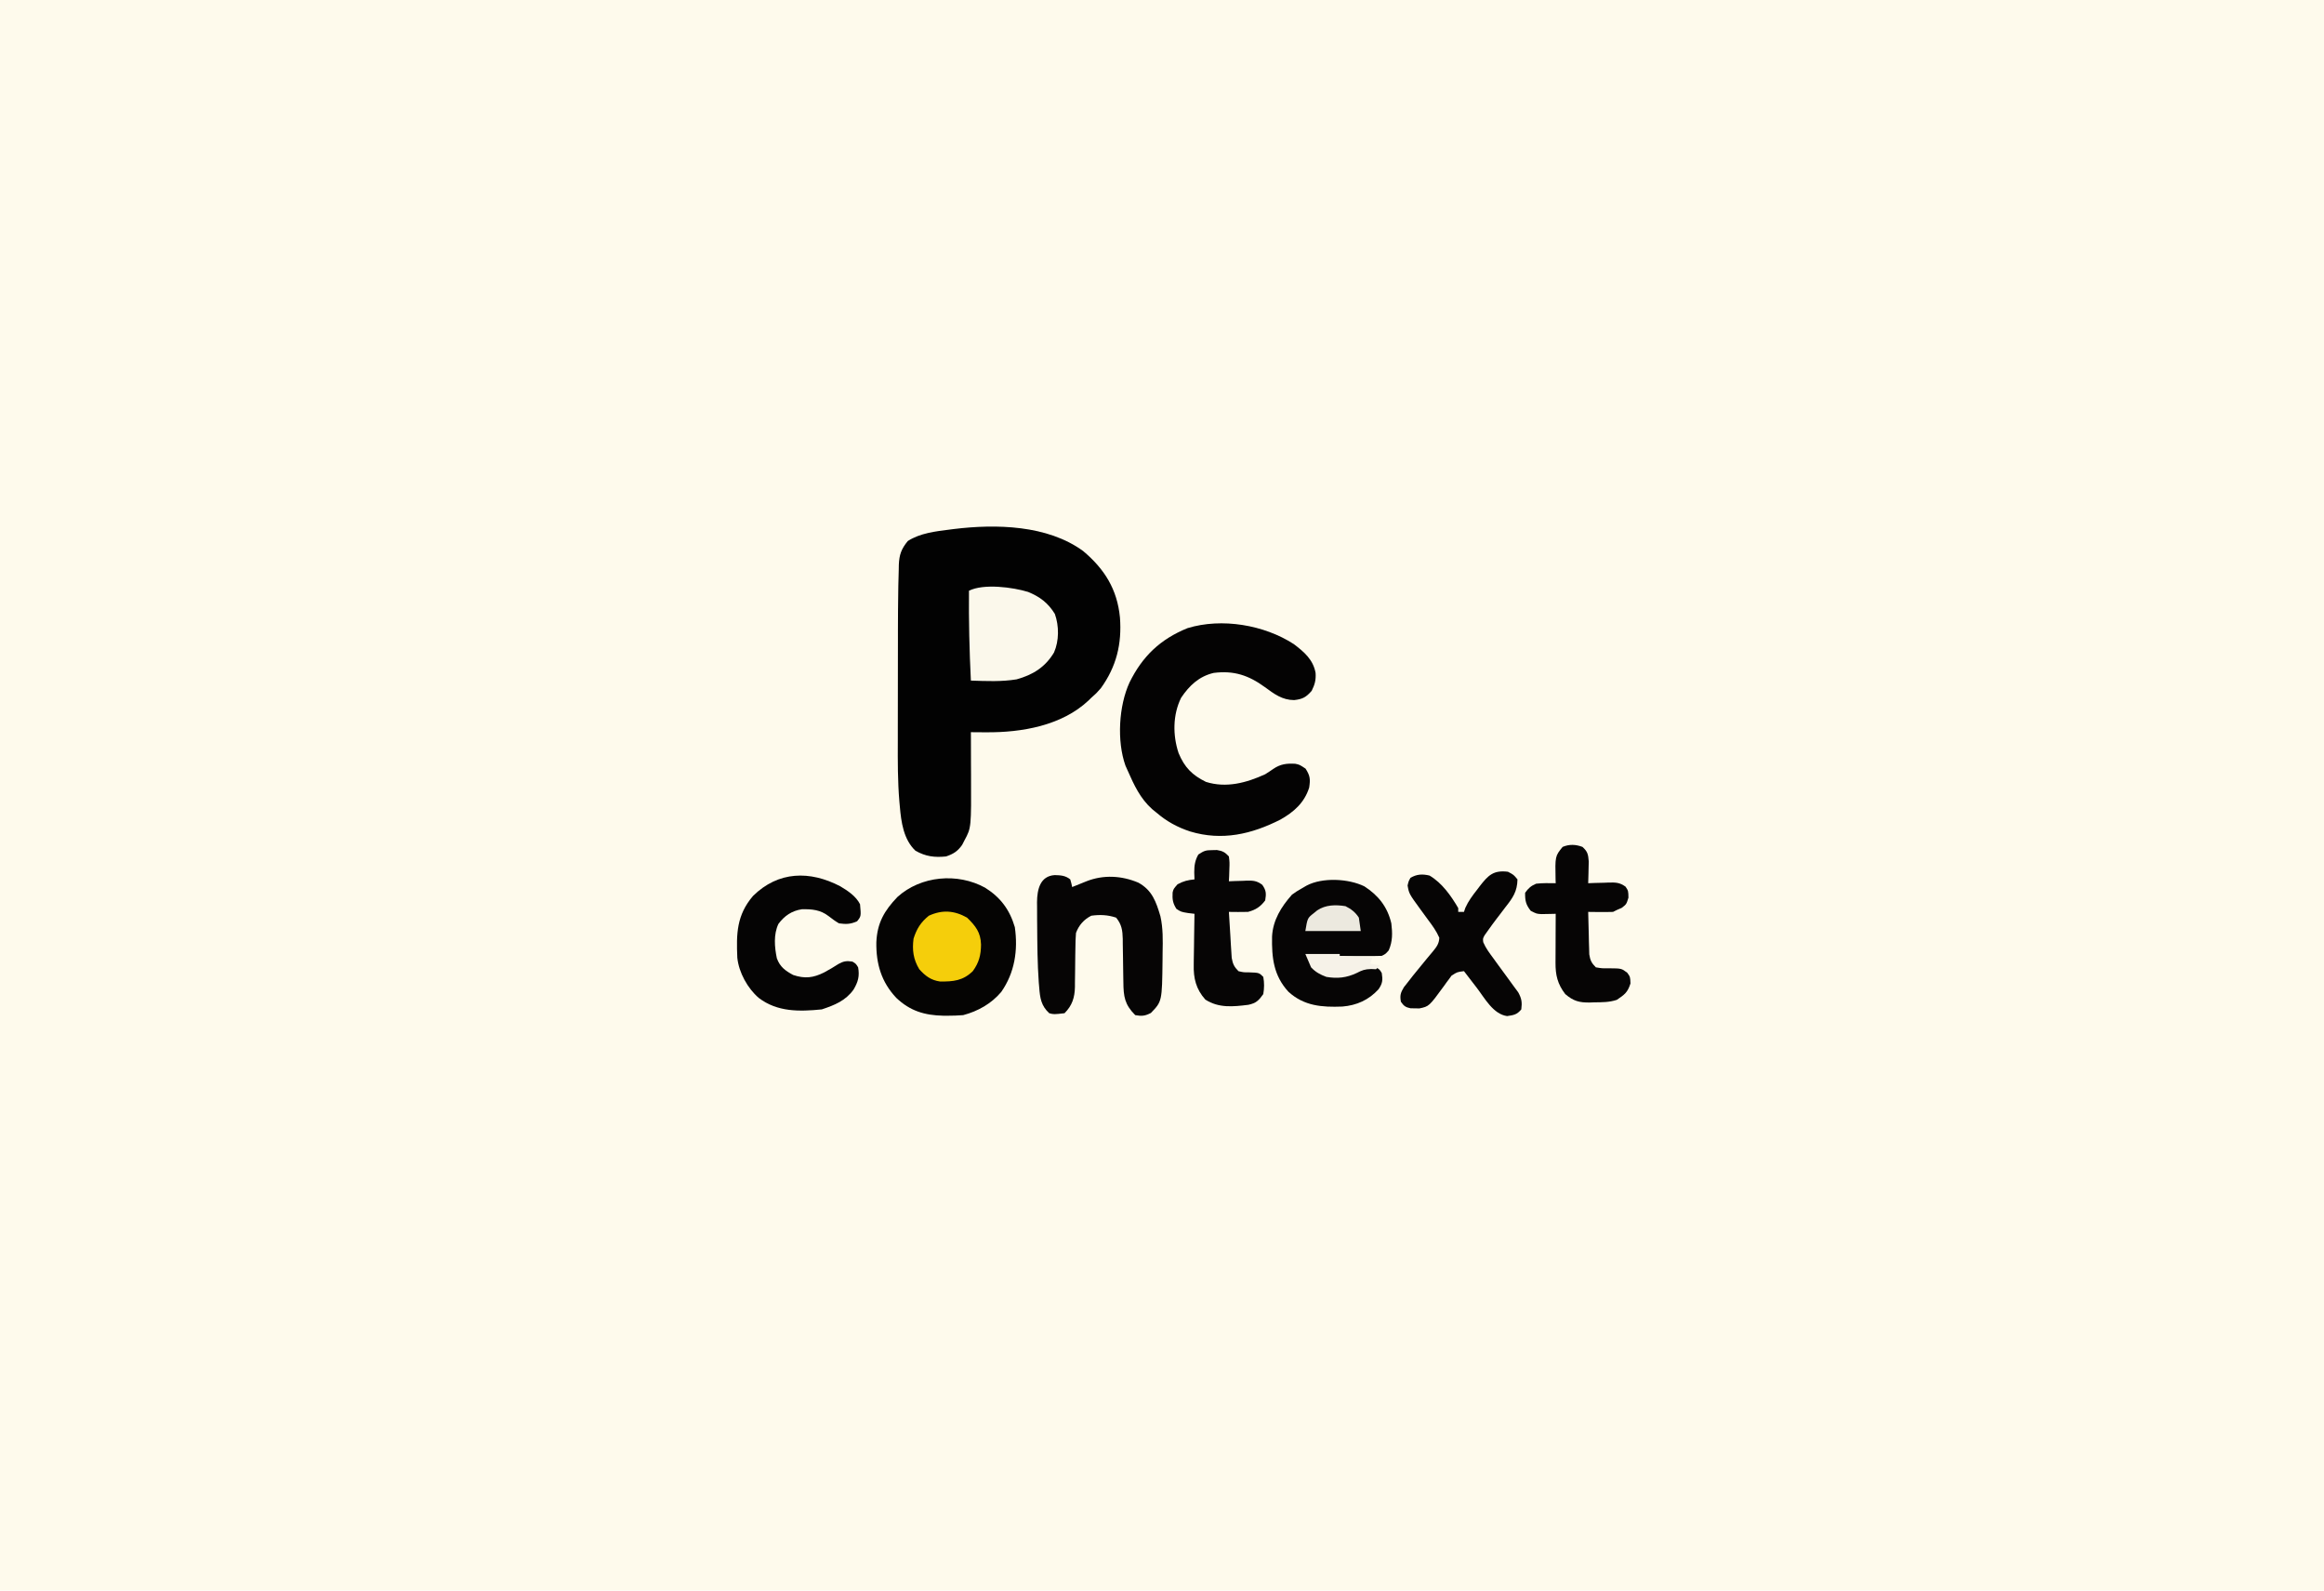
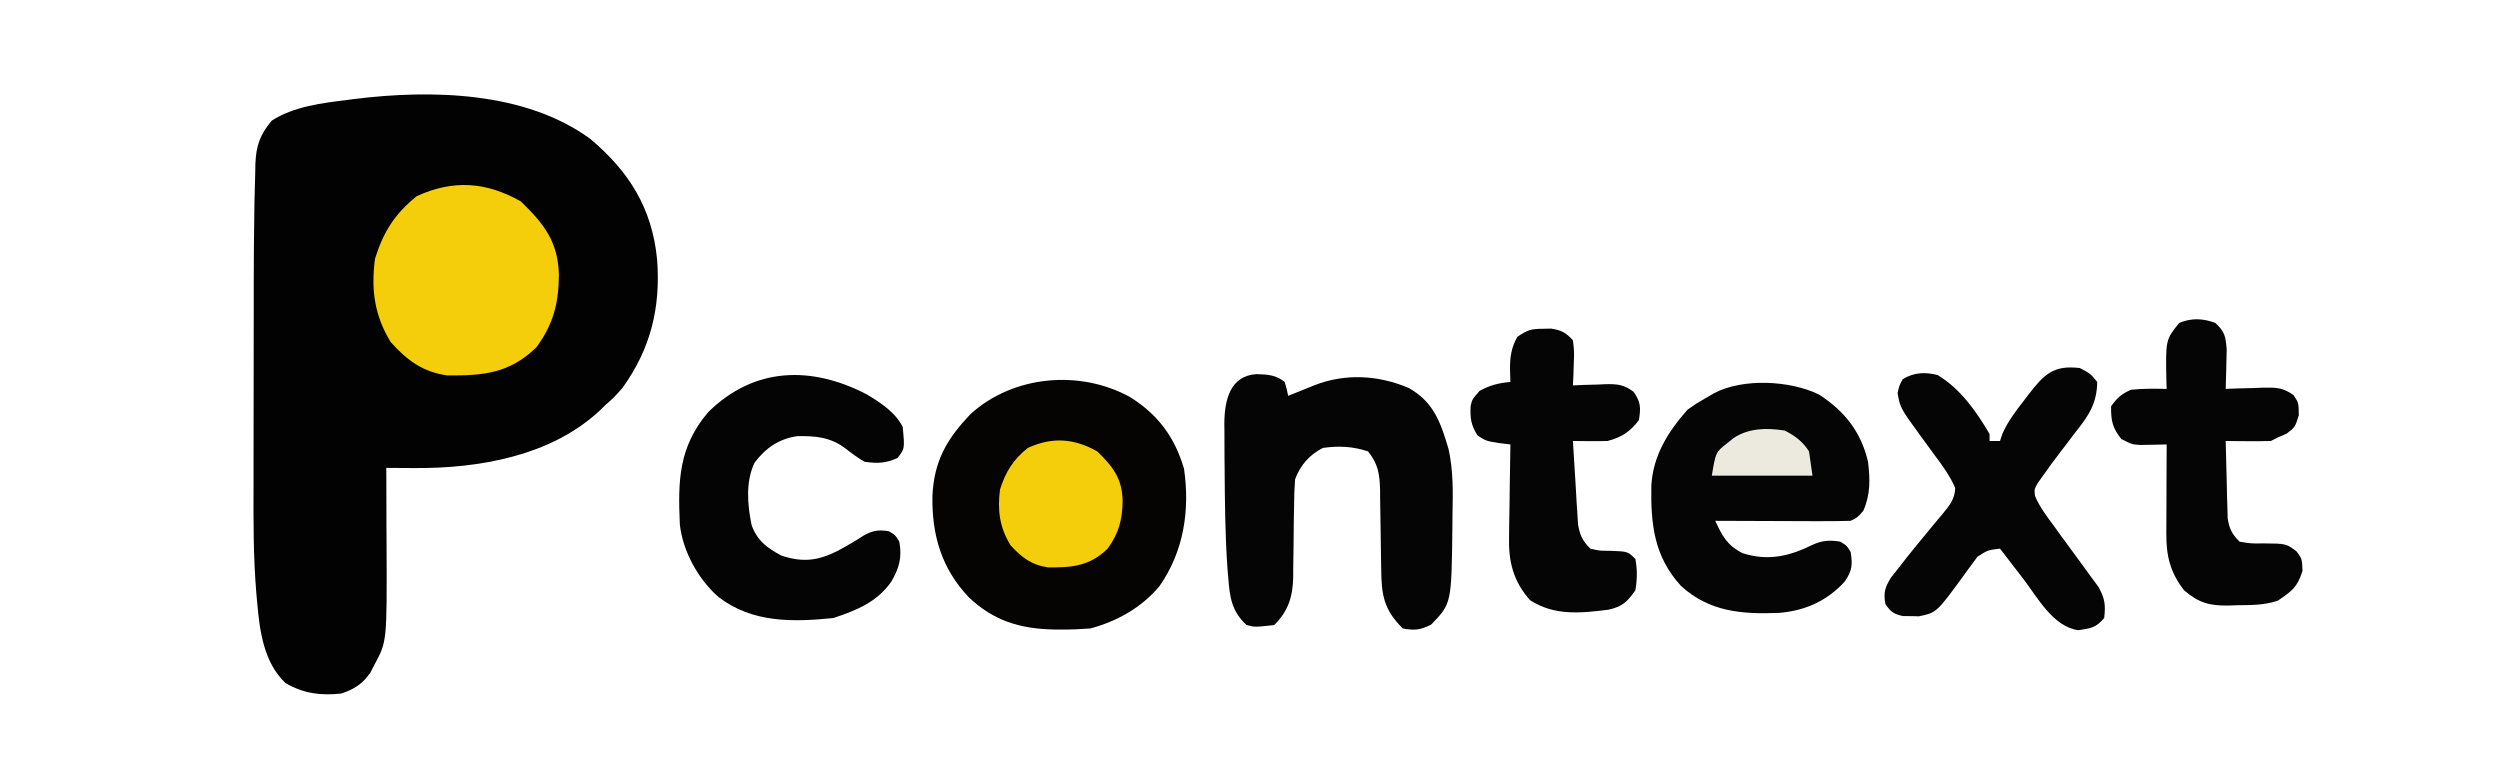
- <svg xmlns="http://www.w3.org/2000/svg" version="1.1" width="1216" height="832">
-   <path d="M0 0 C401.28 0 802.56 0 1216 0 C1216 274.56 1216 549.12 1216 832 C814.72 832 413.44 832 0 832 C0 557.44 0 282.88 0 0 Z " fill="#FEFAEC" transform="translate(0,0)" />
-   <path d="M0 0 C11.21 9.42 17.82 20.01 19.25 34.75 C20.3 48.57 17.41 60.44 9.25 71.75 C6.81 74.5 6.81 74.5 4.25 76.75 C3.77 77.22 3.3 77.69 2.8 78.17 C-11.2 91.33 -32.17 94.95 -50.7 94.8 C-51.48 94.79 -52.26 94.79 -53.06 94.79 C-54.96 94.78 -56.85 94.76 -58.75 94.75 C-58.74 95.9 -58.74 97.06 -58.73 98.25 C-58.72 102.58 -58.7 106.91 -58.7 111.24 C-58.69 113.1 -58.68 114.97 -58.67 116.83 C-58.55 144.72 -58.55 144.72 -62.06 151.25 C-62.47 152.04 -62.88 152.84 -63.3 153.66 C-65.61 157 -67.92 158.47 -71.75 159.75 C-77.73 160.35 -82.43 159.78 -87.75 156.75 C-93.98 150.87 -95.21 141.84 -95.92 133.66 C-96 132.8 -96.08 131.94 -96.16 131.06 C-97.06 120.45 -97.02 109.83 -96.98 99.19 C-96.98 96.98 -96.98 94.77 -96.98 92.56 C-96.98 87.96 -96.97 83.36 -96.96 78.76 C-96.94 72.93 -96.93 67.09 -96.94 61.25 C-96.94 56.7 -96.93 52.15 -96.92 47.59 C-96.92 45.44 -96.92 43.29 -96.92 41.14 C-96.91 34.34 -96.86 27.55 -96.75 20.75 C-96.74 19.81 -96.72 18.86 -96.71 17.89 C-96.66 15.14 -96.58 12.4 -96.49 9.65 C-96.48 8.84 -96.46 8.03 -96.45 7.19 C-96.23 1.97 -95.18 -1.1 -91.75 -5.25 C-85.33 -9.39 -77.19 -10.32 -69.75 -11.25 C-69.09 -11.34 -68.43 -11.42 -67.75 -11.51 C-45.63 -14.23 -18.68 -13.66 0 0 Z " fill="#020202" transform="translate(566.75,288.25)" />
-   <path d="M0 0 C5.42 4.11 10.12 8.1 11.39 15.08 C11.63 18.78 10.99 21.14 9.34 24.45 C6.37 27.82 4.6 28.79 0.16 29.28 C-6.13 29.23 -10.22 26.1 -15.1 22.53 C-23.65 16.31 -31.35 13.71 -41.97 15.07 C-49.61 16.89 -54.66 21.66 -58.97 28.07 C-63.37 36.96 -63.39 47.72 -60.29 57.01 C-57.19 64.46 -53.2 68.53 -45.97 72.07 C-35.34 75.42 -24.77 72.56 -14.97 68.07 C-13.53 67.17 -12.11 66.24 -10.72 65.26 C-6.97 62.72 -3.74 62.34 0.75 62.59 C3.03 63.07 3.03 63.07 6.15 65.14 C8.56 68.9 8.7 70.67 8.03 75.07 C5.53 82.95 0.06 87.8 -6.98 91.77 C-22.09 99.45 -37.57 103.04 -54.22 98.01 C-60.99 95.79 -66.54 92.74 -71.97 88.07 C-73.03 87.22 -73.03 87.22 -74.11 86.34 C-80.4 80.73 -83.62 73.66 -86.97 66.07 C-87.35 65.23 -87.72 64.39 -88.11 63.52 C-92.66 50.67 -91.59 32.3 -85.97 20.07 C-79.22 6.37 -69.88 -2.58 -55.6 -8.36 C-37.65 -13.83 -15.52 -10.06 0 0 Z " fill="#040303" transform="translate(676.9727,336.9258)" />
+ <svg xmlns="http://www.w3.org/2000/svg" version="1.1" width="720" height="220" viewBox="190 350 720 220">
+   <path d="M0 0 C11.21 9.42 17.82 20.01 19.25 34.75 C20.3 48.57 17.41 60.44 9.25 71.75 C6.81 74.5 6.81 74.5 4.25 76.75 C3.77 77.22 3.3 77.69 2.8 78.17 C-11.2 91.33 -32.17 94.95 -50.7 94.8 C-51.48 94.79 -52.26 94.79 -53.06 94.79 C-54.96 94.78 -56.85 94.76 -58.75 94.75 C-58.74 95.9 -58.74 97.06 -58.73 98.25 C-58.72 102.58 -58.7 106.91 -58.7 111.24 C-58.69 113.1 -58.68 114.97 -58.67 116.83 C-58.55 144.72 -58.55 144.72 -62.06 151.25 C-62.47 152.04 -62.88 152.84 -63.3 153.66 C-65.61 157 -67.92 158.47 -71.75 159.75 C-77.73 160.35 -82.43 159.78 -87.75 156.75 C-93.98 150.87 -95.21 141.84 -95.92 133.66 C-96 132.8 -96.08 131.94 -96.16 131.06 C-97.06 120.45 -97.02 109.83 -96.98 99.19 C-96.98 96.98 -96.98 94.77 -96.98 92.56 C-96.98 87.96 -96.97 83.36 -96.96 78.76 C-96.94 72.93 -96.93 67.09 -96.94 61.25 C-96.94 56.7 -96.93 52.15 -96.92 47.59 C-96.92 45.44 -96.92 43.29 -96.92 41.14 C-96.91 34.34 -96.86 27.55 -96.75 20.75 C-96.74 19.81 -96.72 18.86 -96.71 17.89 C-96.66 15.14 -96.58 12.4 -96.49 9.65 C-96.48 8.84 -96.46 8.03 -96.45 7.19 C-96.23 1.97 -95.18 -1.1 -91.75 -5.25 C-85.33 -9.39 -77.19 -10.32 -69.75 -11.25 C-69.09 -11.34 -68.43 -11.42 -67.75 -11.51 C-45.63 -14.23 -18.68 -13.66 0 0 Z " fill="#020202" transform="translate(360,390)" />
+   <path d="M0 0 C4.51 4.38 7.14 7.75 7.31 14.12 C7.26 19.61 6.24 23.56 3 28 C-2.15 33.02 -7.18 33.48 -14.17 33.41 C-18.9 32.73 -21.85 30.49 -25 27 C-28.14 21.8 -28.77 16.94 -28 11 C-26.35 5.79 -24.24 2.45 -20 -1 C-12.98 -4.21 -6.69 -3.77 0 0 Z " fill="#F5CE0B" transform="translate(340,408) scale(1.5)" />
  <path d="M0 0 C8.04 5.06 12.83 11.48 15.53 20.64 C17.26 32.64 15.46 44.48 8.41 54.52 C3.21 60.67 -3.73 64.57 -11.47 66.64 C-14.27 66.85 -16.93 66.97 -19.72 66.95 C-20.47 66.95 -21.22 66.94 -22 66.94 C-31.73 66.72 -39.29 64.45 -46.47 57.64 C-54.31 49.36 -57.12 39.74 -56.93 28.49 C-56.47 18.41 -52.8 12.05 -45.9 4.84 C-33.6 -6.28 -14.45 -7.96 0 0 Z " fill="#050403" transform="translate(515.4688,464.3594)" />
  <path d="M0 0 C3.15 0.09 5.58 0.21 8.12 2.25 C8.72 4.33 8.72 4.33 9.12 6.25 C9.81 5.97 10.5 5.7 11.21 5.41 C12.11 5.05 13.01 4.69 13.94 4.31 C14.83 3.95 15.72 3.59 16.64 3.22 C25.51 -0.26 34.99 0.25 43.75 3.95 C50.98 7.92 53.04 13.91 55.3 21.54 C56.7 27.86 56.58 34.06 56.44 40.5 C56.43 41.8 56.42 43.09 56.41 44.43 C56.15 66.08 56.15 66.08 50.31 72.12 C47.25 73.7 45.52 73.87 42.12 73.25 C36.59 67.72 35.98 63.54 35.91 56.04 C35.89 54.39 35.86 52.73 35.83 51.08 C35.79 48.48 35.75 45.87 35.72 43.27 C35.7 40.76 35.65 38.24 35.6 35.73 C35.6 34.95 35.6 34.18 35.59 33.38 C35.49 28.87 35.01 25.79 32.12 22.25 C27.77 20.8 23.67 20.61 19.12 21.25 C15.25 23.22 12.64 26.19 11.12 30.25 C10.92 32.82 10.82 35.3 10.82 37.87 C10.79 39.38 10.77 40.89 10.74 42.39 C10.71 44.76 10.69 47.13 10.67 49.49 C10.65 51.78 10.61 54.07 10.57 56.37 C10.57 57.07 10.57 57.77 10.57 58.49 C10.45 64.11 9.13 68.24 5.12 72.25 C-0.51 72.89 -0.51 72.89 -2.88 72.25 C-7.11 68.36 -7.71 64.3 -8.12 58.81 C-8.2 57.94 -8.27 57.07 -8.35 56.18 C-9.06 46.24 -9.12 36.27 -9.19 26.31 C-9.2 25.47 -9.21 24.62 -9.22 23.75 C-9.24 21.3 -9.24 18.86 -9.24 16.41 C-9.25 15.68 -9.26 14.94 -9.27 14.19 C-9.21 7.36 -7.59 0.49 0 0 Z " fill="#060505" transform="translate(551.875,457.75)" />
  <path d="M0 0 C7.38 4.76 12.13 10.77 14.14 19.38 C14.74 24.48 14.86 28.77 12.77 33.51 C11.14 35.38 11.14 35.38 9.14 36.38 C6.23 36.47 3.33 36.5 0.42 36.48 C-0.88 36.48 -0.88 36.48 -2.2 36.48 C-4.96 36.47 -7.72 36.46 -10.48 36.45 C-12.35 36.44 -14.22 36.44 -16.09 36.43 C-20.68 36.42 -25.27 36.4 -29.86 36.38 C-27.86 40.72 -26.42 43.47 -22 45.69 C-14.76 48.03 -8.46 46.6 -1.86 43.29 C0.95 42.02 3.12 41.88 6.14 42.38 C8.02 43.51 8.02 43.51 9.14 45.38 C9.71 49.08 9.57 50.76 7.43 53.87 C2.36 59.44 -4.02 62.3 -11.52 62.9 C-22.17 63.32 -31.55 62.61 -39.73 55.13 C-47.51 46.62 -48.46 37.34 -48.27 26.29 C-47.81 17.64 -43.49 10.74 -37.86 4.38 C-35.38 2.62 -35.38 2.62 -32.79 1.13 C-31.94 0.63 -31.08 0.13 -30.2 -0.38 C-21.91 -4.75 -8.35 -4.07 0 0 Z " fill="#060505" transform="translate(713.8555,463.6172)" />
  <path d="M0 0 C4 2.38 8.28 5.19 10.41 9.43 C10.98 15.72 10.98 15.72 8.84 18.37 C5.38 19.88 3.16 19.94 -0.59 19.43 C-2.53 18.32 -4.23 17.05 -5.99 15.68 C-10.31 12.33 -14.7 11.94 -20.02 12.05 C-25.29 12.83 -29.15 15.49 -32.29 19.71 C-34.9 25.17 -34.34 31.86 -33.12 37.7 C-31.48 42.2 -28.7 44.21 -24.59 46.43 C-18.46 48.48 -14.09 47.95 -8.41 45.12 C-5.78 43.71 -3.29 42.24 -0.78 40.62 C1.87 39.18 3.43 38.96 6.41 39.43 C8.22 40.5 8.22 40.5 9.41 42.43 C10.24 47.09 9.37 50.08 7.03 54.06 C2.85 59.91 -2.95 62.22 -9.59 64.43 C-21.32 65.61 -32.86 65.85 -42.59 58.43 C-48.42 53.43 -52.99 45.16 -53.8 37.45 C-54.36 24.86 -54.16 15.14 -45.61 5.11 C-32.3 -8.01 -15.78 -8.2 0 0 Z " fill="#050404" transform="translate(439.5938,463.5664)" />
  <path d="M0 0 C3 1.56 3 1.56 5 4 C4.9 10.26 2.54 13.68 -1.19 18.38 C-2.19 19.69 -3.19 21.01 -4.18 22.32 C-4.91 23.27 -4.91 23.27 -5.65 24.23 C-7.4 26.52 -9.1 28.83 -10.75 31.19 C-11.22 31.84 -11.69 32.49 -12.17 33.17 C-13.14 34.94 -13.14 34.94 -12.92 36.84 C-11.57 40.02 -9.55 42.67 -7.5 45.44 C-6.6 46.69 -5.69 47.93 -4.79 49.18 C-3.42 51.07 -2.04 52.95 -0.65 54.82 C0.62 56.54 1.87 58.27 3.12 60 C3.87 61.01 4.62 62.02 5.38 63.06 C7.21 66.38 7.46 68.27 7 72 C4.7 74.76 3.12 74.98 -0.44 75.5 C-7.72 74.48 -12.08 66.22 -16.31 60.69 C-16.96 59.85 -17.6 59.02 -18.27 58.15 C-19.85 56.11 -21.43 54.05 -23 52 C-26.56 52.44 -26.56 52.44 -29.5 54.34 C-29.9 54.89 -30.3 55.45 -30.72 56.02 C-31.18 56.63 -31.63 57.24 -32.11 57.87 C-32.57 58.51 -33.03 59.15 -33.5 59.81 C-41.25 70.42 -41.25 70.42 -46.35 71.5 C-47.48 71.47 -47.48 71.47 -48.62 71.44 C-49.76 71.44 -49.76 71.44 -50.91 71.43 C-53.56 70.88 -54.47 70.23 -56 68 C-56.6 64.67 -56.17 63.29 -54.42 60.38 C-53.68 59.45 -52.95 58.52 -52.19 57.56 C-51.38 56.52 -50.57 55.48 -49.74 54.41 C-47.83 52.01 -45.88 49.64 -43.92 47.28 C-43.16 46.35 -43.16 46.35 -42.38 45.4 C-41.39 44.19 -40.39 43 -39.37 41.81 C-37.38 39.38 -36.03 37.71 -35.9 34.52 C-37.41 31.07 -39.5 28.17 -41.75 25.19 C-42.66 23.94 -43.57 22.7 -44.48 21.45 C-45.13 20.56 -45.13 20.56 -45.8 19.65 C-51.73 11.5 -51.73 11.5 -52.5 7.19 C-52 5 -52 5 -51 3.19 C-47.69 1.22 -44.65 1.11 -41 2 C-34.46 5.88 -29.78 12.53 -26 19 C-26 19.66 -26 20.32 -26 21 C-25.01 21 -24.02 21 -23 21 C-22.77 20.31 -22.54 19.62 -22.3 18.91 C-20.71 15.35 -18.52 12.43 -16.12 9.38 C-15.69 8.8 -15.26 8.23 -14.81 7.64 C-10.31 1.83 -7.6 -0.93 0 0 Z " fill="#060505" transform="translate(789,456)" />
  <path d="M0 0 C2.76 2.5 2.99 3.92 3.29 7.67 C3.27 9.03 3.24 10.39 3.19 11.75 C3.17 12.8 3.17 12.8 3.15 13.86 C3.11 15.58 3.06 17.29 3 19 C4.18 18.95 5.36 18.91 6.58 18.86 C8.14 18.82 9.69 18.79 11.25 18.75 C12.03 18.72 12.8 18.68 13.61 18.65 C17.41 18.58 19.37 18.55 22.54 20.79 C24 23 24 23 24.06 26.56 C23 30 23 30 20.56 31.88 C19.72 32.25 18.87 32.62 18 33 C17.01 33.5 17.01 33.5 16 34 C13.79 34.07 11.58 34.08 9.38 34.06 C8.19 34.05 7 34.04 5.77 34.04 C4.86 34.02 3.94 34.01 3 34 C3.08 38.08 3.19 42.17 3.31 46.25 C3.35 47.99 3.35 47.99 3.38 49.76 C3.42 50.88 3.45 51.99 3.49 53.14 C3.51 54.17 3.54 55.19 3.57 56.25 C4.06 59.37 4.78 60.78 7 63 C10.29 63.55 10.29 63.55 13.94 63.5 C20.4 63.55 20.4 63.55 23.43 65.82 C25 68 25 68 25.12 71.44 C23.64 76.14 22.03 77.26 18 80 C14.02 81.33 10.36 81.26 6.19 81.31 C5 81.36 5 81.36 3.78 81.4 C-1.64 81.46 -4.74 80.66 -9 77 C-13.04 71.75 -14.14 67.03 -14.1 60.59 C-14.1 59.86 -14.09 59.13 -14.09 58.37 C-14.09 56.04 -14.08 53.71 -14.06 51.38 C-14.06 49.79 -14.05 48.21 -14.05 46.63 C-14.04 42.76 -14.02 38.88 -14 35 C-15.03 35.03 -15.03 35.03 -16.08 35.05 C-16.98 35.07 -17.88 35.08 -18.81 35.1 C-20.15 35.12 -20.15 35.12 -21.51 35.15 C-24 35 -24 35 -27.06 33.44 C-29.63 30.21 -30.07 28.11 -30 24 C-28.29 21.59 -26.96 20.41 -24.25 19.25 C-20.82 18.87 -17.45 18.94 -14 19 C-14.02 18.36 -14.05 17.72 -14.07 17.06 C-14.32 4.86 -14.32 4.86 -10.38 0 C-6.89 -1.47 -3.54 -1.33 0 0 Z " fill="#060505" transform="translate(828,443)" />
  <path d="M0 0 C0.76 -0.02 1.52 -0.03 2.31 -0.05 C5.26 0.43 6.54 1.09 8.56 3.31 C8.95 6.45 8.95 6.45 8.81 10 C8.78 11.18 8.74 12.36 8.7 13.57 C8.63 14.93 8.63 14.93 8.56 16.31 C9.6 16.27 10.64 16.22 11.7 16.17 C13.07 16.13 14.44 16.1 15.81 16.06 C16.84 16.01 16.84 16.01 17.88 15.96 C21.34 15.89 23.2 16.04 26.02 18.14 C28.12 21.1 28.15 22.76 27.56 26.31 C25.07 29.64 22.56 31.27 18.56 32.31 C16.84 32.36 15.11 32.38 13.38 32.36 C12.03 32.35 12.03 32.35 10.65 32.34 C9.62 32.33 9.62 32.33 8.56 32.31 C8.81 36.73 9.09 41.15 9.38 45.56 C9.45 46.82 9.52 48.07 9.59 49.36 C9.67 50.57 9.75 51.77 9.83 53.02 C9.9 54.13 9.97 55.24 10.04 56.38 C10.6 59.55 11.32 61.04 13.56 63.31 C16.22 63.94 16.22 63.94 19.12 63.94 C24.37 64.12 24.37 64.12 26.56 66.31 C27.13 69.37 27.08 72.25 26.56 75.31 C24.21 78.64 22.78 80.05 18.78 80.91 C10.75 81.91 3.28 82.7 -3.75 78.19 C-8.63 72.76 -10.03 67 -9.83 59.88 C-9.82 59.11 -9.82 58.34 -9.81 57.56 C-9.79 55.14 -9.74 52.73 -9.69 50.31 C-9.67 48.66 -9.65 47.01 -9.63 45.36 C-9.59 41.35 -9.52 37.33 -9.44 33.31 C-10.54 33.18 -11.65 33.05 -12.79 32.91 C-16.44 32.31 -16.44 32.31 -18.88 30.75 C-20.8 27.75 -21.08 25.73 -20.89 22.21 C-20.44 20.31 -20.44 20.31 -18.31 17.88 C-15.27 16.22 -12.87 15.63 -9.44 15.31 C-9.48 14.1 -9.52 12.88 -9.56 11.62 C-9.56 8.09 -9.2 5.46 -7.44 2.31 C-4.35 0.26 -3.52 0.02 0 0 Z " fill="#060505" transform="translate(634.4375,444.6875)" />
-   <path d="M0 0 C6.24 2.56 10.44 5.76 14 11.5 C16.24 17.81 16.25 25.54 13.56 31.69 C8.95 39.37 2.53 43.36 -6 45.73 C-13.92 47.03 -21.93 46.66 -29.94 46.38 C-30.72 30.7 -31.08 15.07 -30.94 -0.62 C-23.23 -4.48 -7.93 -2.44 0 0 Z " fill="#FBF8EB" transform="translate(537.9375,309.625)" />
  <path d="M0 0 C4.51 4.38 7.14 7.75 7.31 14.12 C7.26 19.61 6.24 23.56 3 28 C-2.15 33.02 -7.18 33.48 -14.17 33.41 C-18.9 32.73 -21.85 30.49 -25 27 C-28.14 21.8 -28.77 16.94 -28 11 C-26.35 5.79 -24.24 2.45 -20 -1 C-12.98 -4.21 -6.69 -3.77 0 0 Z " fill="#F5CE0B" transform="translate(506,480)" />
  <path d="M0 0 C2.99 1.5 5.19 3.18 7 6 C7.33 8.31 7.66 10.62 8 13 C-1.57 13 -11.14 13 -21 13 C-19.87 6.23 -19.87 6.23 -16.62 3.69 C-16.02 3.2 -15.41 2.71 -14.79 2.2 C-10.36 -0.77 -5.12 -0.81 0 0 Z " fill="#ECE9DF" transform="translate(704,474)" />
-   <path d="M0 0 C5.94 0 11.88 0 18 0 C18 0.33 18 0.66 18 1 C23.61 1.33 29.22 1.66 35 2 C34.67 2.99 34.34 3.98 34 5 C36.48 5.5 36.48 5.5 39 6 C38.34 6.66 37.68 7.32 37 8 C36.15 7.96 35.31 7.92 34.44 7.88 C31 8 29.77 8.48 26.81 10 C21.53 12.48 16.75 12.97 11 12 C7.82 10.82 5.32 9.49 3 7 C2.01 4.69 1.02 2.38 0 0 Z " fill="#F6F2E8" transform="translate(683,499)" />
</svg>
